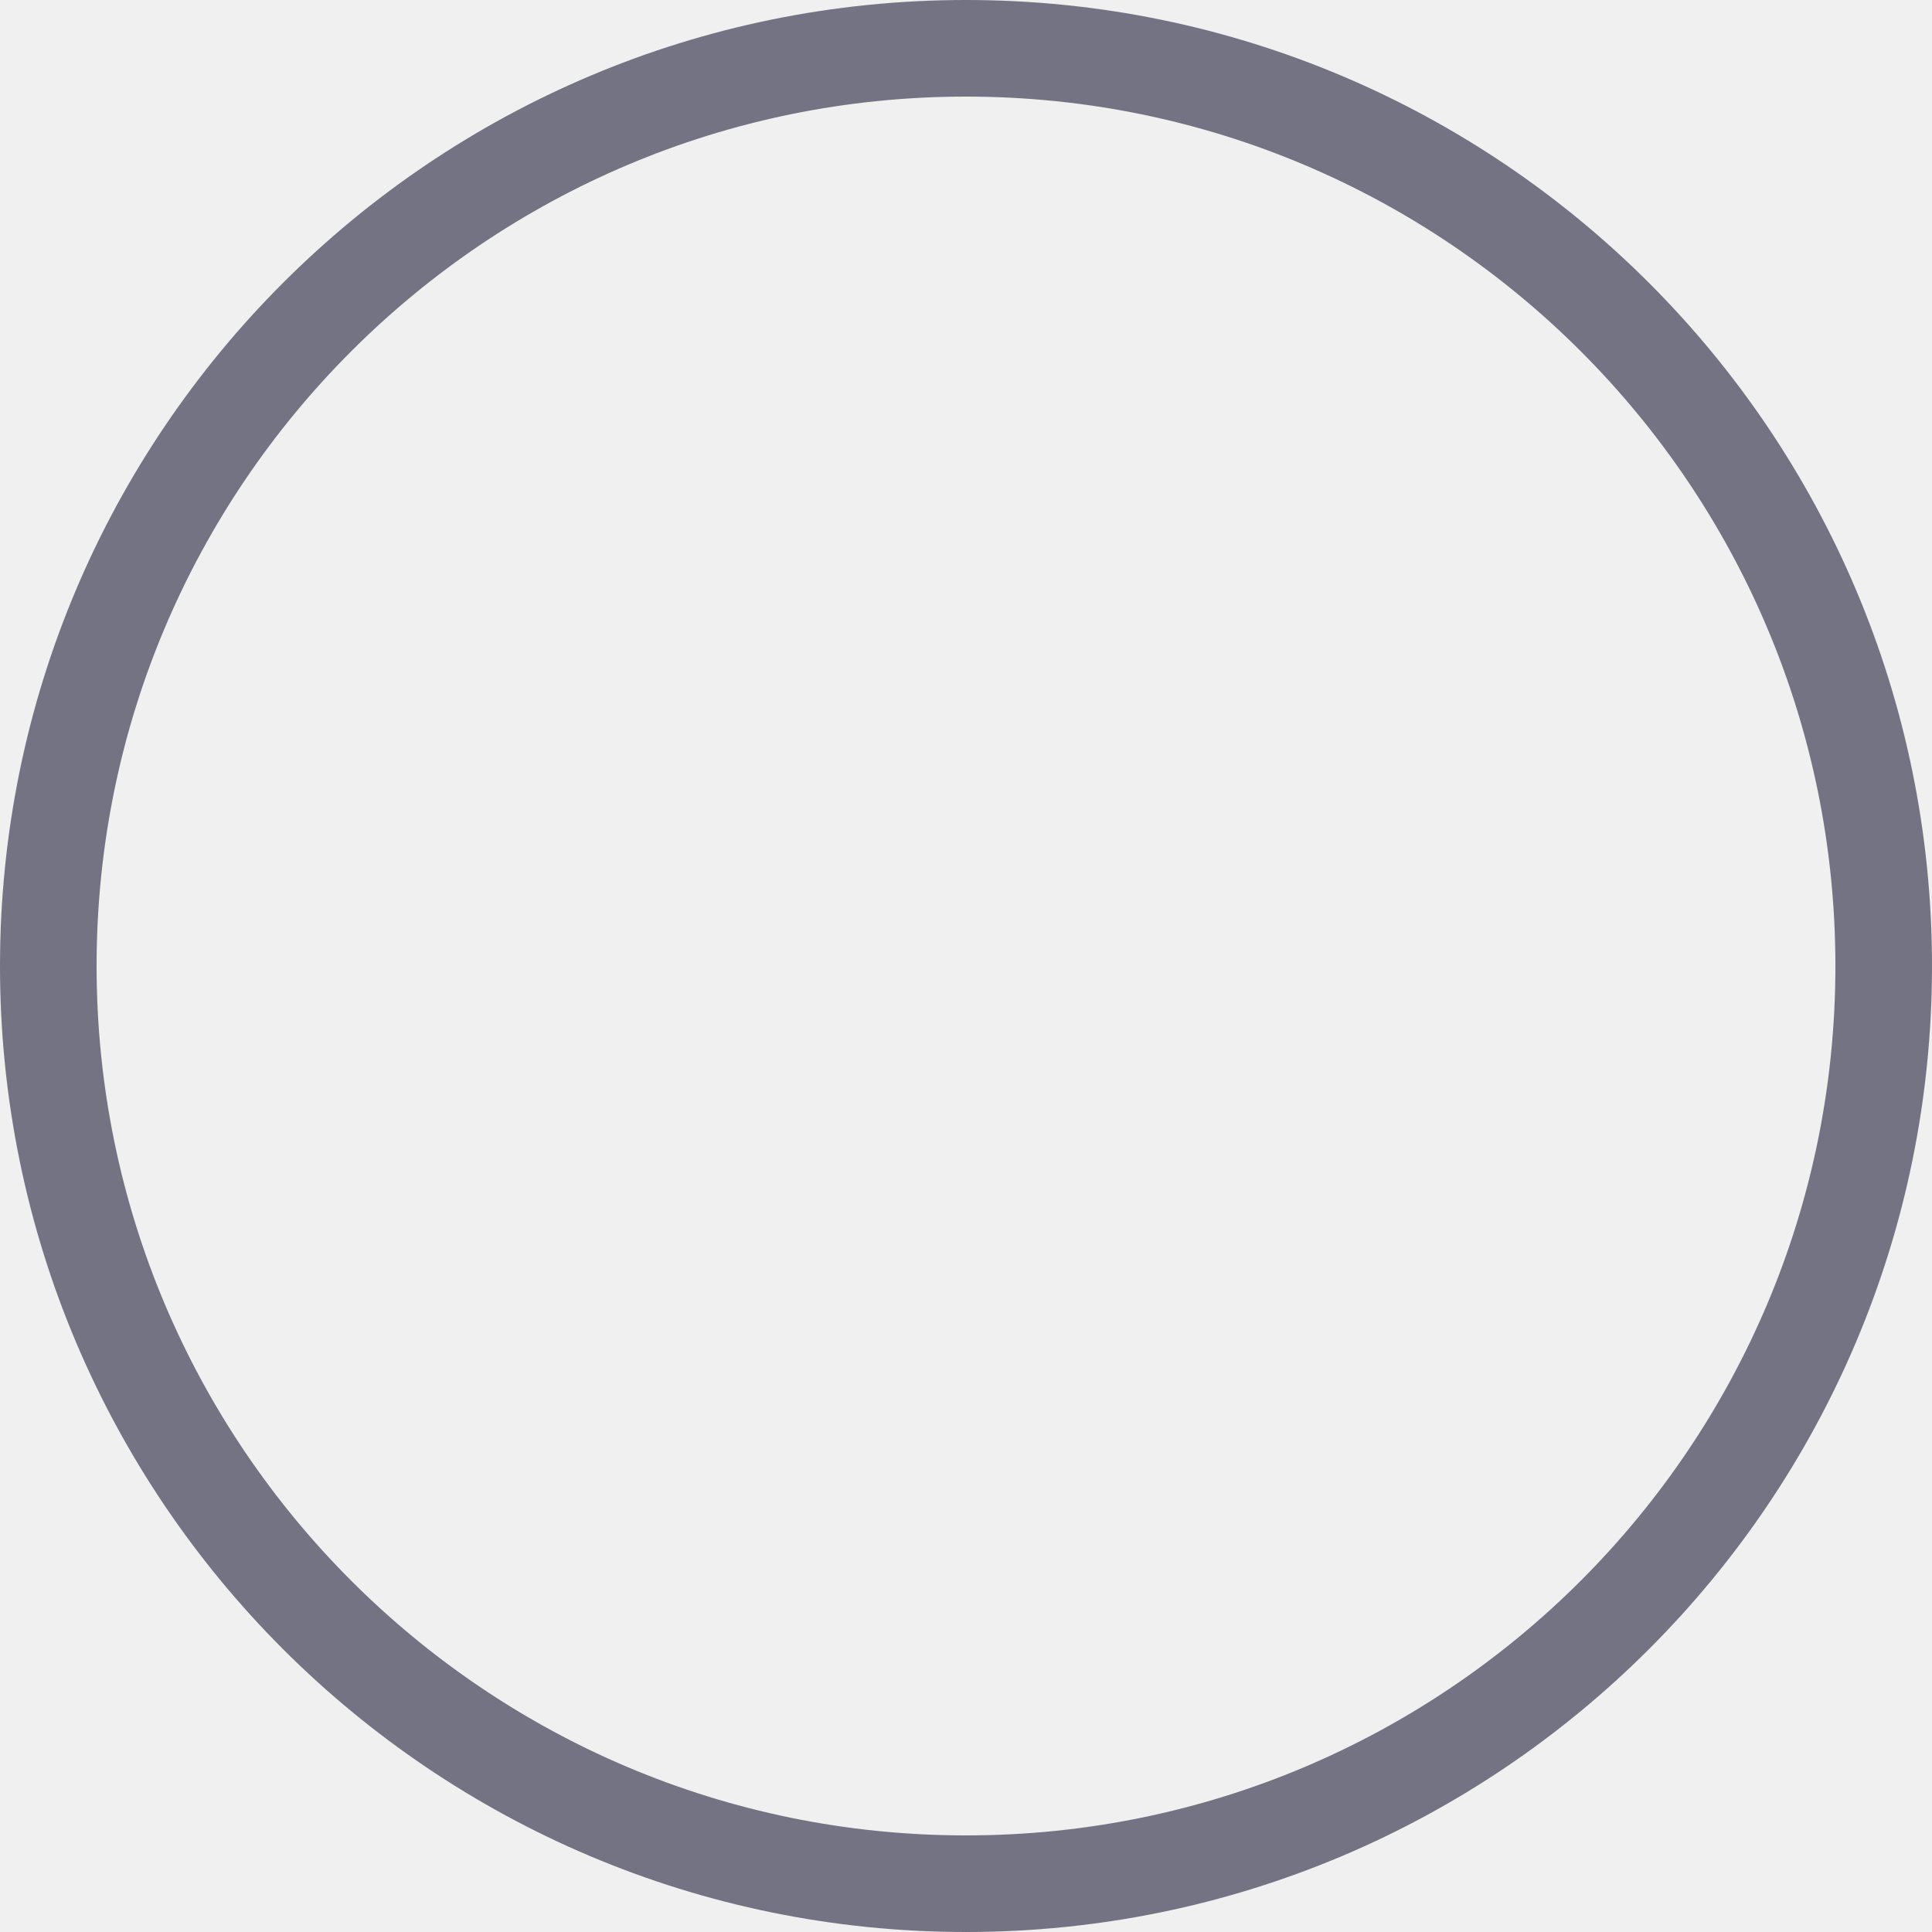
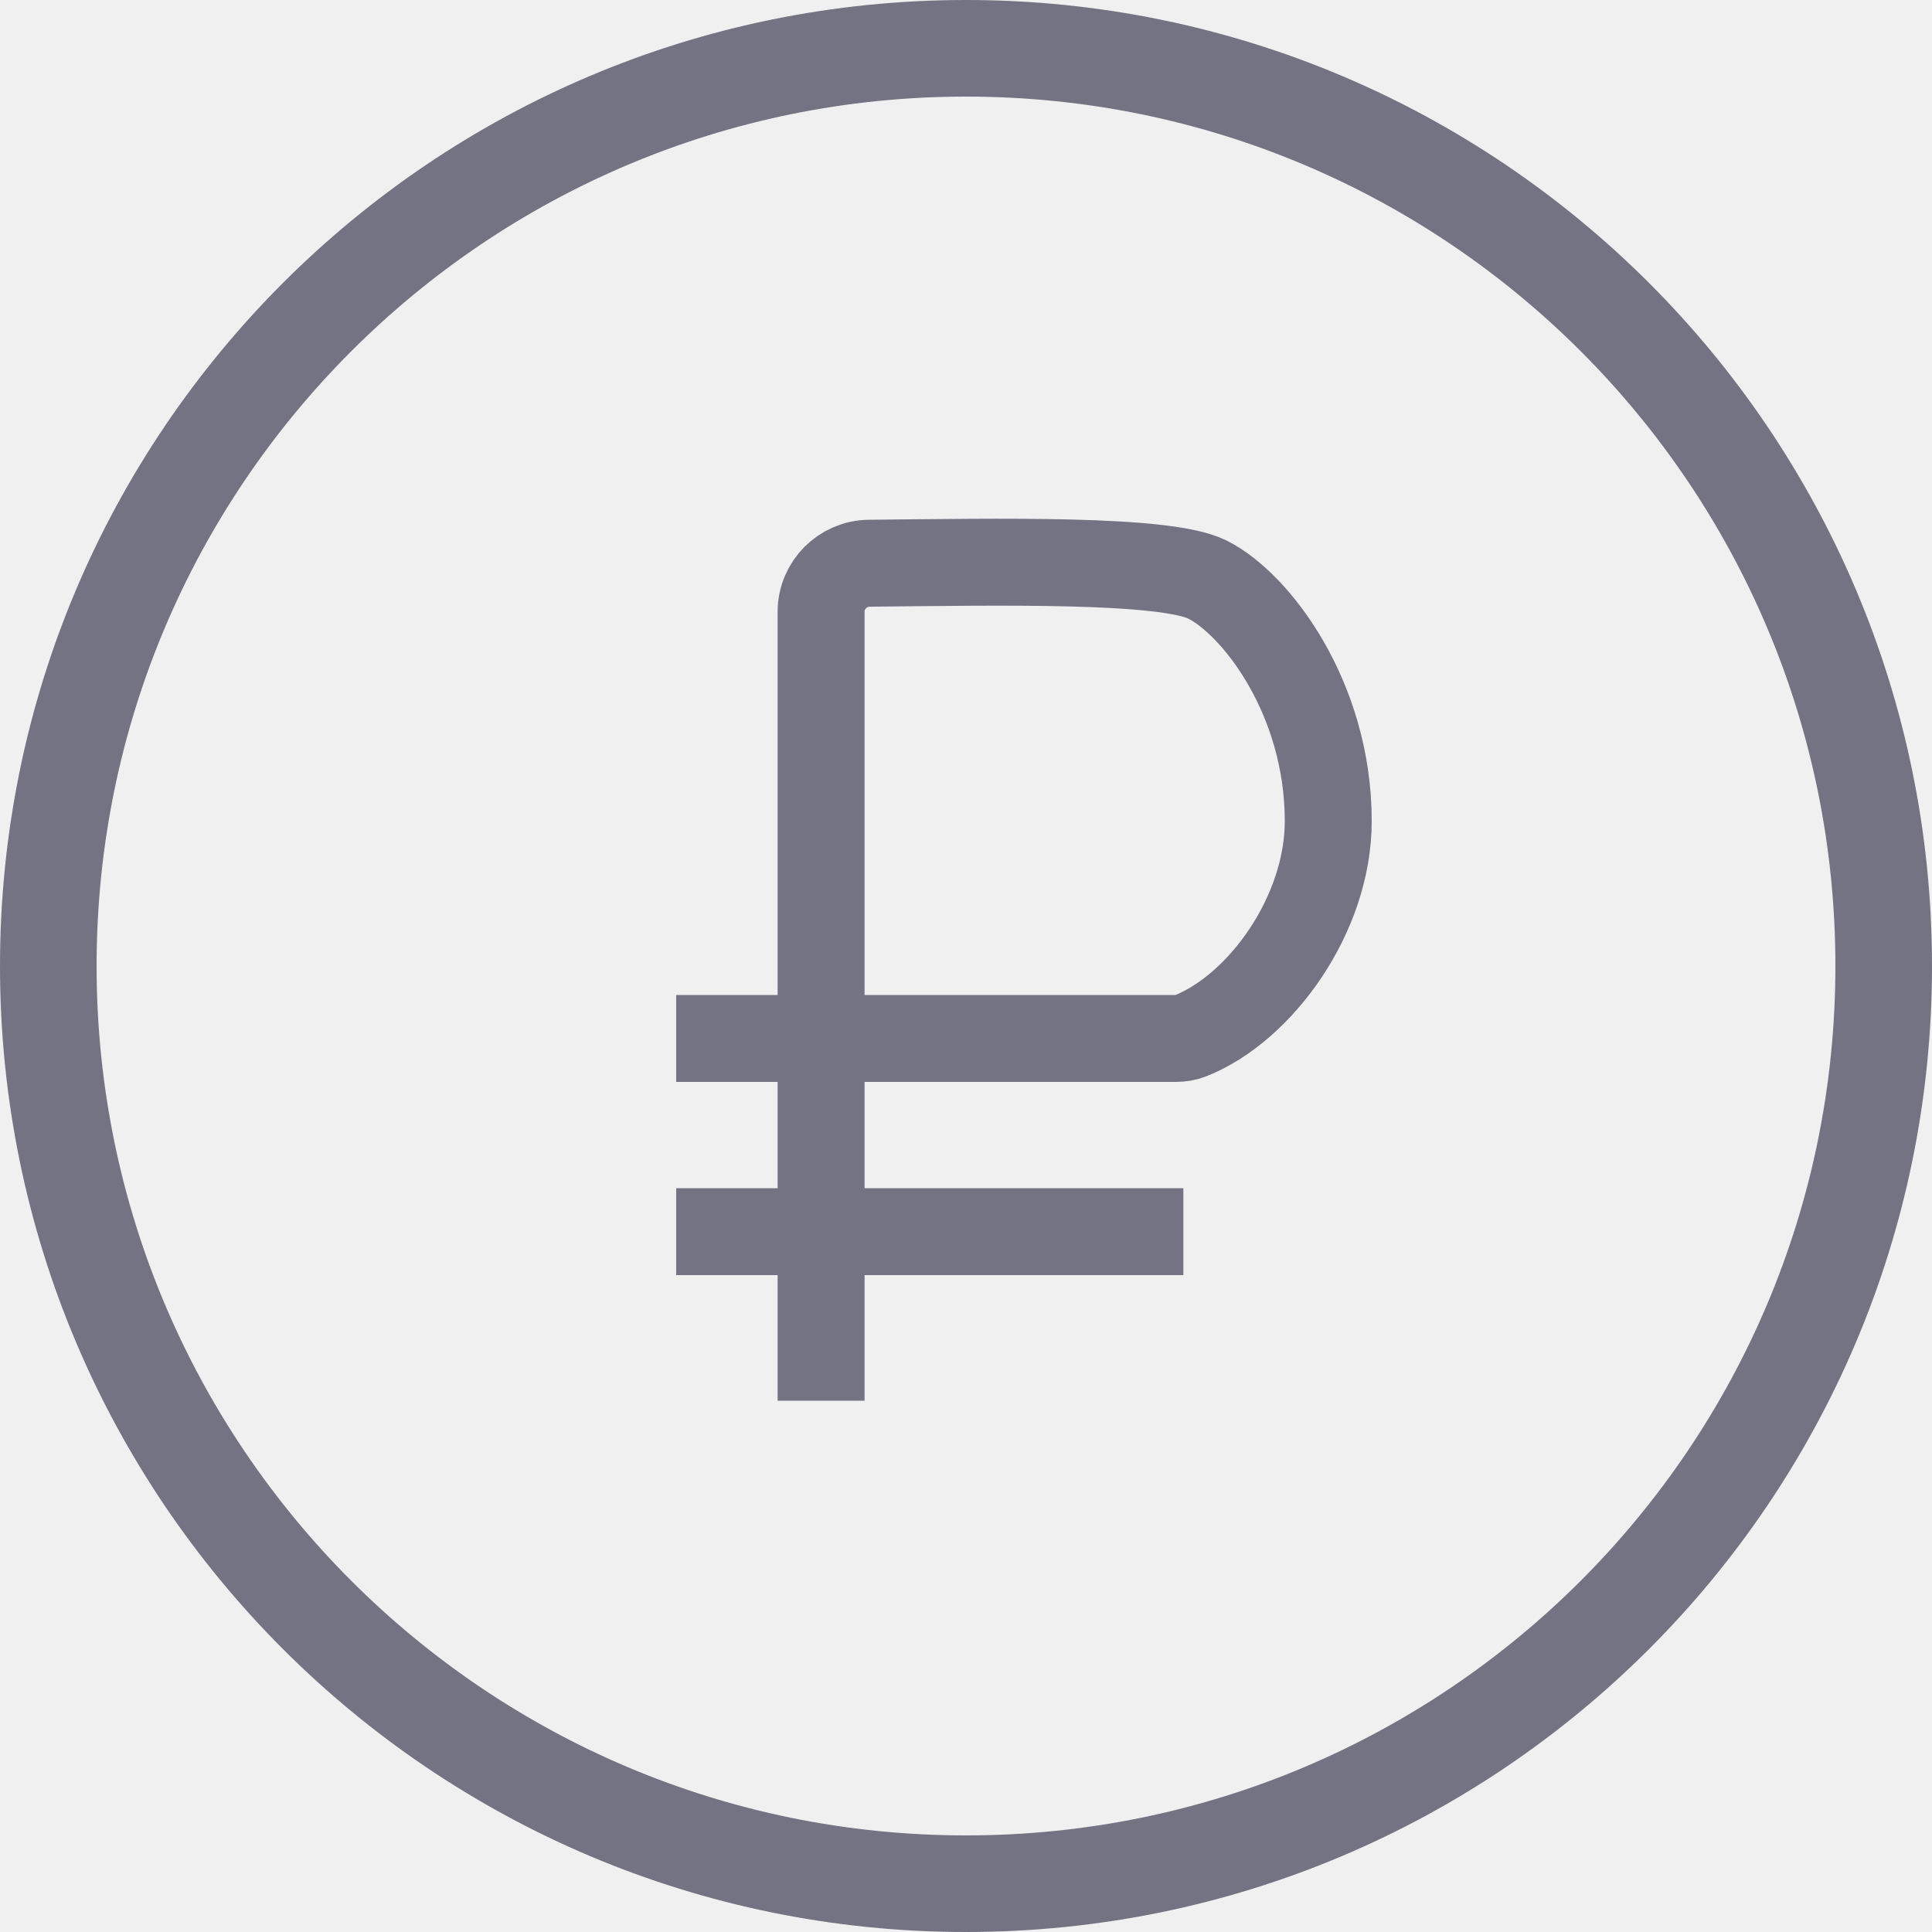
<svg xmlns="http://www.w3.org/2000/svg" width="40" height="40" viewBox="0 0 40 40" fill="none">
-   <path d="M39 20C39 30.493 30.493 39 20 39C9.507 39 1 30.493 1 20C1 9.507 9.507 1 20 1C30.493 1 39 9.507 39 20Z" stroke="#737383" stroke-width="2" />
+   <g clip-path="url(#clip0_1689_3847)">
+     <path d="M39 20C39 30.493 30.493 39 20 39C9.507 39 1 30.493 1 20C1 9.507 9.507 1 20 1C30.493 1 39 9.507 39 20Z" stroke="#737383" stroke-width="2" />
+     <path d="M17 29V12.666C17 12.114 17.447 11.666 17.999 11.661C20.638 11.636 24.117 11.559 25 12C26 12.5 27.5 14.45 27.5 17C27.5 18.932 26.1 20.865 24.652 21.444C24.552 21.484 24.445 21.5 24.338 21.5H14M14 25.5H24.5" stroke="#737383" stroke-width="1.8" />
+   </g>
+   <defs>
+     <clipPath id="clip0_1689_3847">
+       <rect width="40" height="40" fill="white" />
+     </clipPath>
+   </defs>
</svg>
